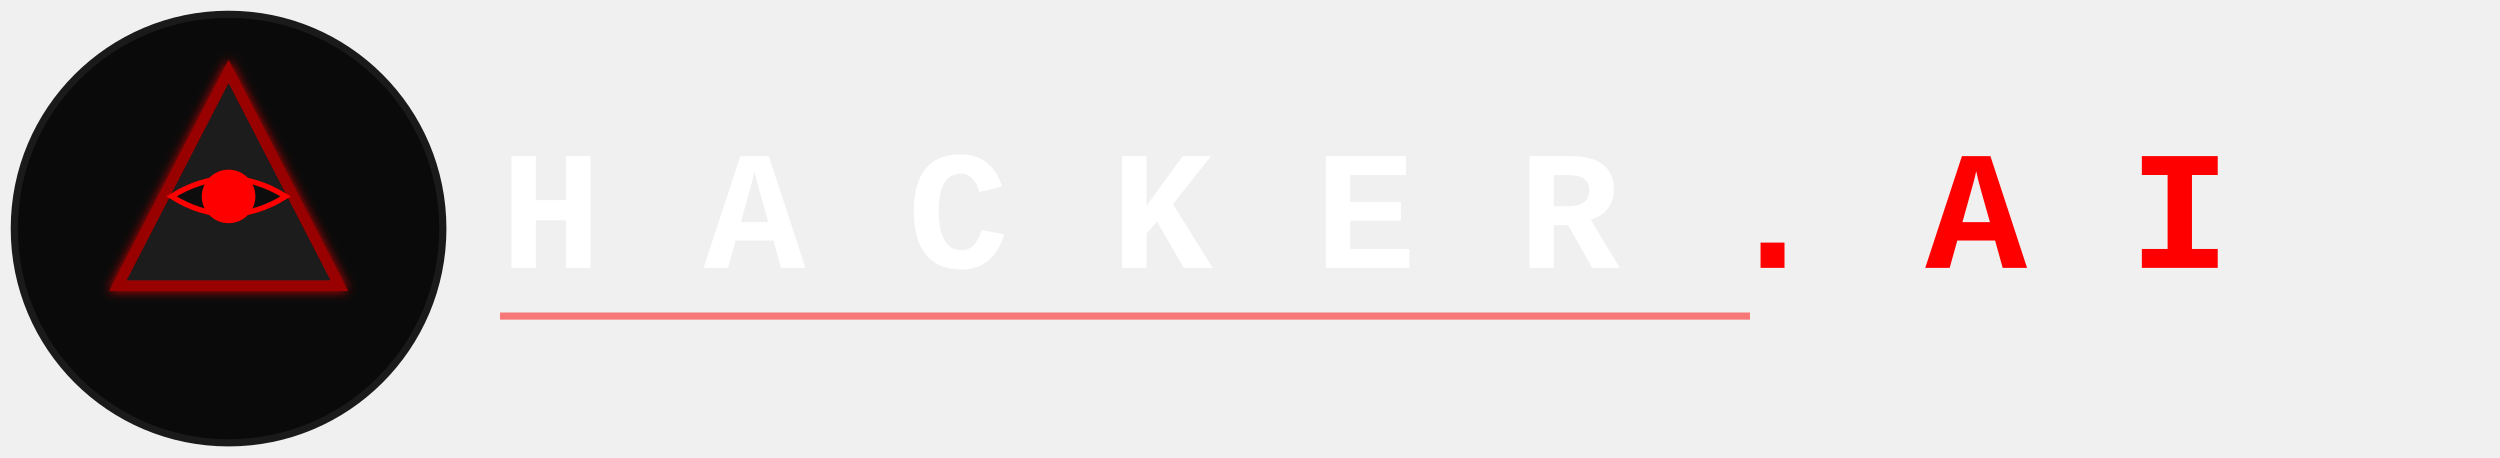
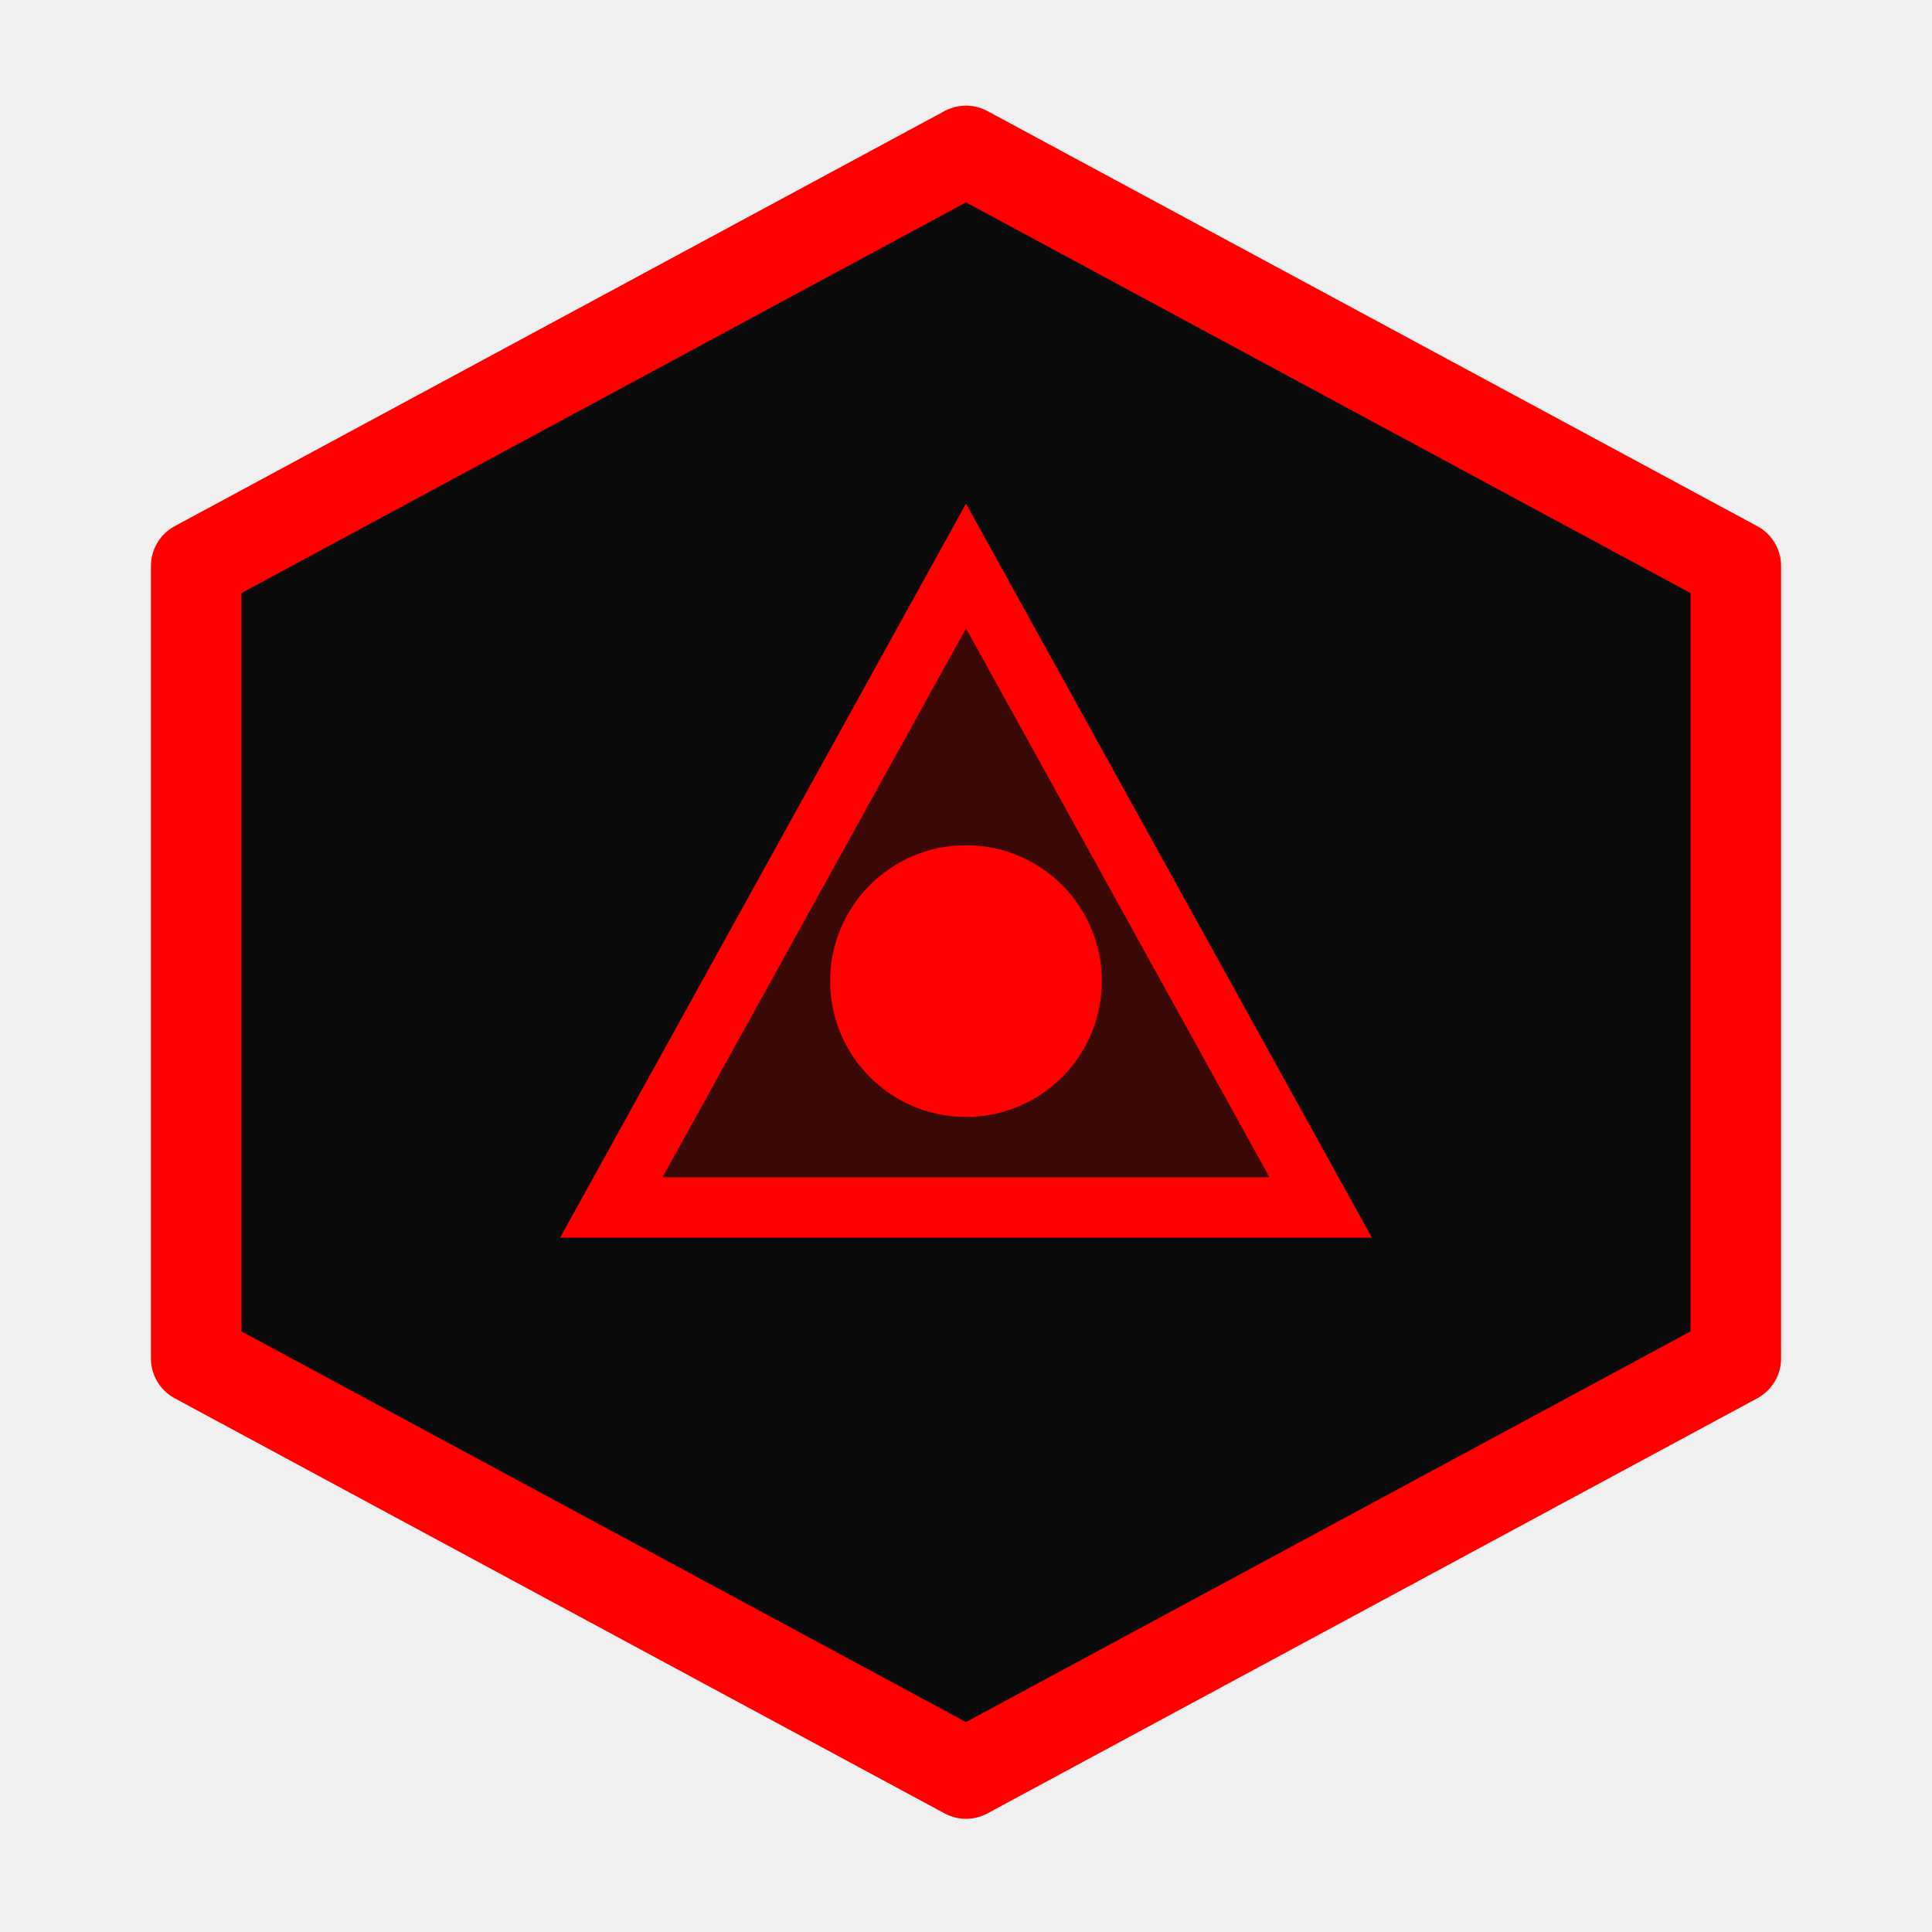
- <svg xmlns="http://www.w3.org/2000/svg" viewBox="0 0 1400 256" fill="none">
-   <defs>
-     <filter id="crimsonGlow" x="-20%" y="-20%" width="140%" height="140%">
-       <feGaussianBlur stdDeviation="3" result="blur" />
-       <feFlood flood-color="#FF0000" flood-opacity="0.8" result="flood" />
-       <feComposite in="flood" in2="blur" operator="in" result="glow" />
-       <feMerge>
-         <feMergeNode in="glow" />
-         <feMergeNode in="SourceGraphic" />
-       </feMerge>
-     </filter>
-   </defs>
-   <circle cx="128" cy="128" r="120" fill="#0A0A0A" stroke="#1A1A1A" stroke-width="4" />
-   <g filter="url(#crimsonGlow)">
-     <path d="M128 40L190 160L66 160L128 40Z" stroke="#990000" stroke-width="6" fill="#1A1A1A" stroke-linecap="round" />
-     <path d="M96 110Q128 90 160 110Q128 130 96 110Z" fill="#101010" stroke="#FF0000" stroke-width="3">
-       <animate attributeName="stroke-opacity" values="1;0.4;1" dur="3s" repeatCount="indefinite" />
-     </path>
-     <circle cx="128" cy="110" r="15" fill="#FF0000">
-       <animate attributeName="r" values="15;18;15" dur="1.5s" repeatCount="indefinite" />
-       <animate attributeName="fill-opacity" values="0.8;1;0.8" dur="1.5s" repeatCount="indefinite" />
-     </circle>
-   </g>
-   <g transform="translate(280, 150)">
-     <text font-family="Courier New, monospace" font-weight="900" font-size="95" fill="white" letter-spacing="4">
-       <tspan fill="white" opacity="0">
-         <animate attributeName="opacity" values="0;1;1;0" keyTimes="0;0.05;0.9;1" calcMode="discrete" dur="5s" repeatCount="indefinite" />H</tspan>
-       <tspan fill="white" opacity="0">
-         <animate attributeName="opacity" values="0;0;1;1;0" keyTimes="0;0.05;0.1;0.9;1" calcMode="discrete" dur="5s" repeatCount="indefinite" />A</tspan>
-       <tspan fill="white" opacity="0">
-         <animate attributeName="opacity" values="0;0;1;1;0" keyTimes="0;0.1;0.15;0.9;1" calcMode="discrete" dur="5s" repeatCount="indefinite" />C</tspan>
-       <tspan fill="white" opacity="0">
-         <animate attributeName="opacity" values="0;0;1;1;0" keyTimes="0;0.15;0.2;0.9;1" calcMode="discrete" dur="5s" repeatCount="indefinite" />K</tspan>
-       <tspan fill="white" opacity="0">
-         <animate attributeName="opacity" values="0;0;1;1;0" keyTimes="0;0.2;0.25;0.9;1" calcMode="discrete" dur="5s" repeatCount="indefinite" />E</tspan>
-       <tspan fill="white" opacity="0">
-         <animate attributeName="opacity" values="0;0;1;1;0" keyTimes="0;0.25;0.3;0.9;1" calcMode="discrete" dur="5s" repeatCount="indefinite" />R</tspan>
-       <tspan fill="#FF0000" opacity="0">
-         <animate attributeName="opacity" values="0;0;1;1;0" keyTimes="0;0.3;0.35;0.9;1" calcMode="discrete" dur="5s" repeatCount="indefinite" />.</tspan>
-       <tspan fill="#FF0000" opacity="0">
-         <animate attributeName="opacity" values="0;0;1;1;0" keyTimes="0;0.35;0.4;0.9;1" calcMode="discrete" dur="5s" repeatCount="indefinite" />A</tspan>
-       <tspan fill="#FF0000" opacity="0">
-         <animate attributeName="opacity" values="0;0;1;1;0" keyTimes="0;0.4;0.45;0.9;1" calcMode="discrete" dur="5s" repeatCount="indefinite" />I</tspan>
-     </text>
-     <rect x="0" y="25" width="700" height="4" fill="#FF0000" fill-opacity="0.5">
-       <animate attributeName="width" values="0;700;700;0" keyTimes="0;0.45;0.9;1" dur="5s" repeatCount="indefinite" />
-       <animate attributeName="x" values="0;0;0;700" keyTimes="0;0.45;0.9;1" dur="5s" repeatCount="indefinite" />
-     </rect>
-   </g>
+ <svg xmlns="http://www.w3.org/2000/svg" width="32" height="32" viewBox="0 0 256 256" fill="none">
+   <path d="M128 20L230 75V180L128 235L26 180V75L128 20Z" fill="#0A0A0A" stroke="#FF0000" stroke-width="12" stroke-linejoin="round" />
+   <path d="M128 75L175 160H81L128 75Z" fill="#FF0000" fill-opacity="0.2" stroke="#FF0000" stroke-width="8" />
+   <circle cx="128" cy="130" r="18" fill="#FF0000" />
</svg>
